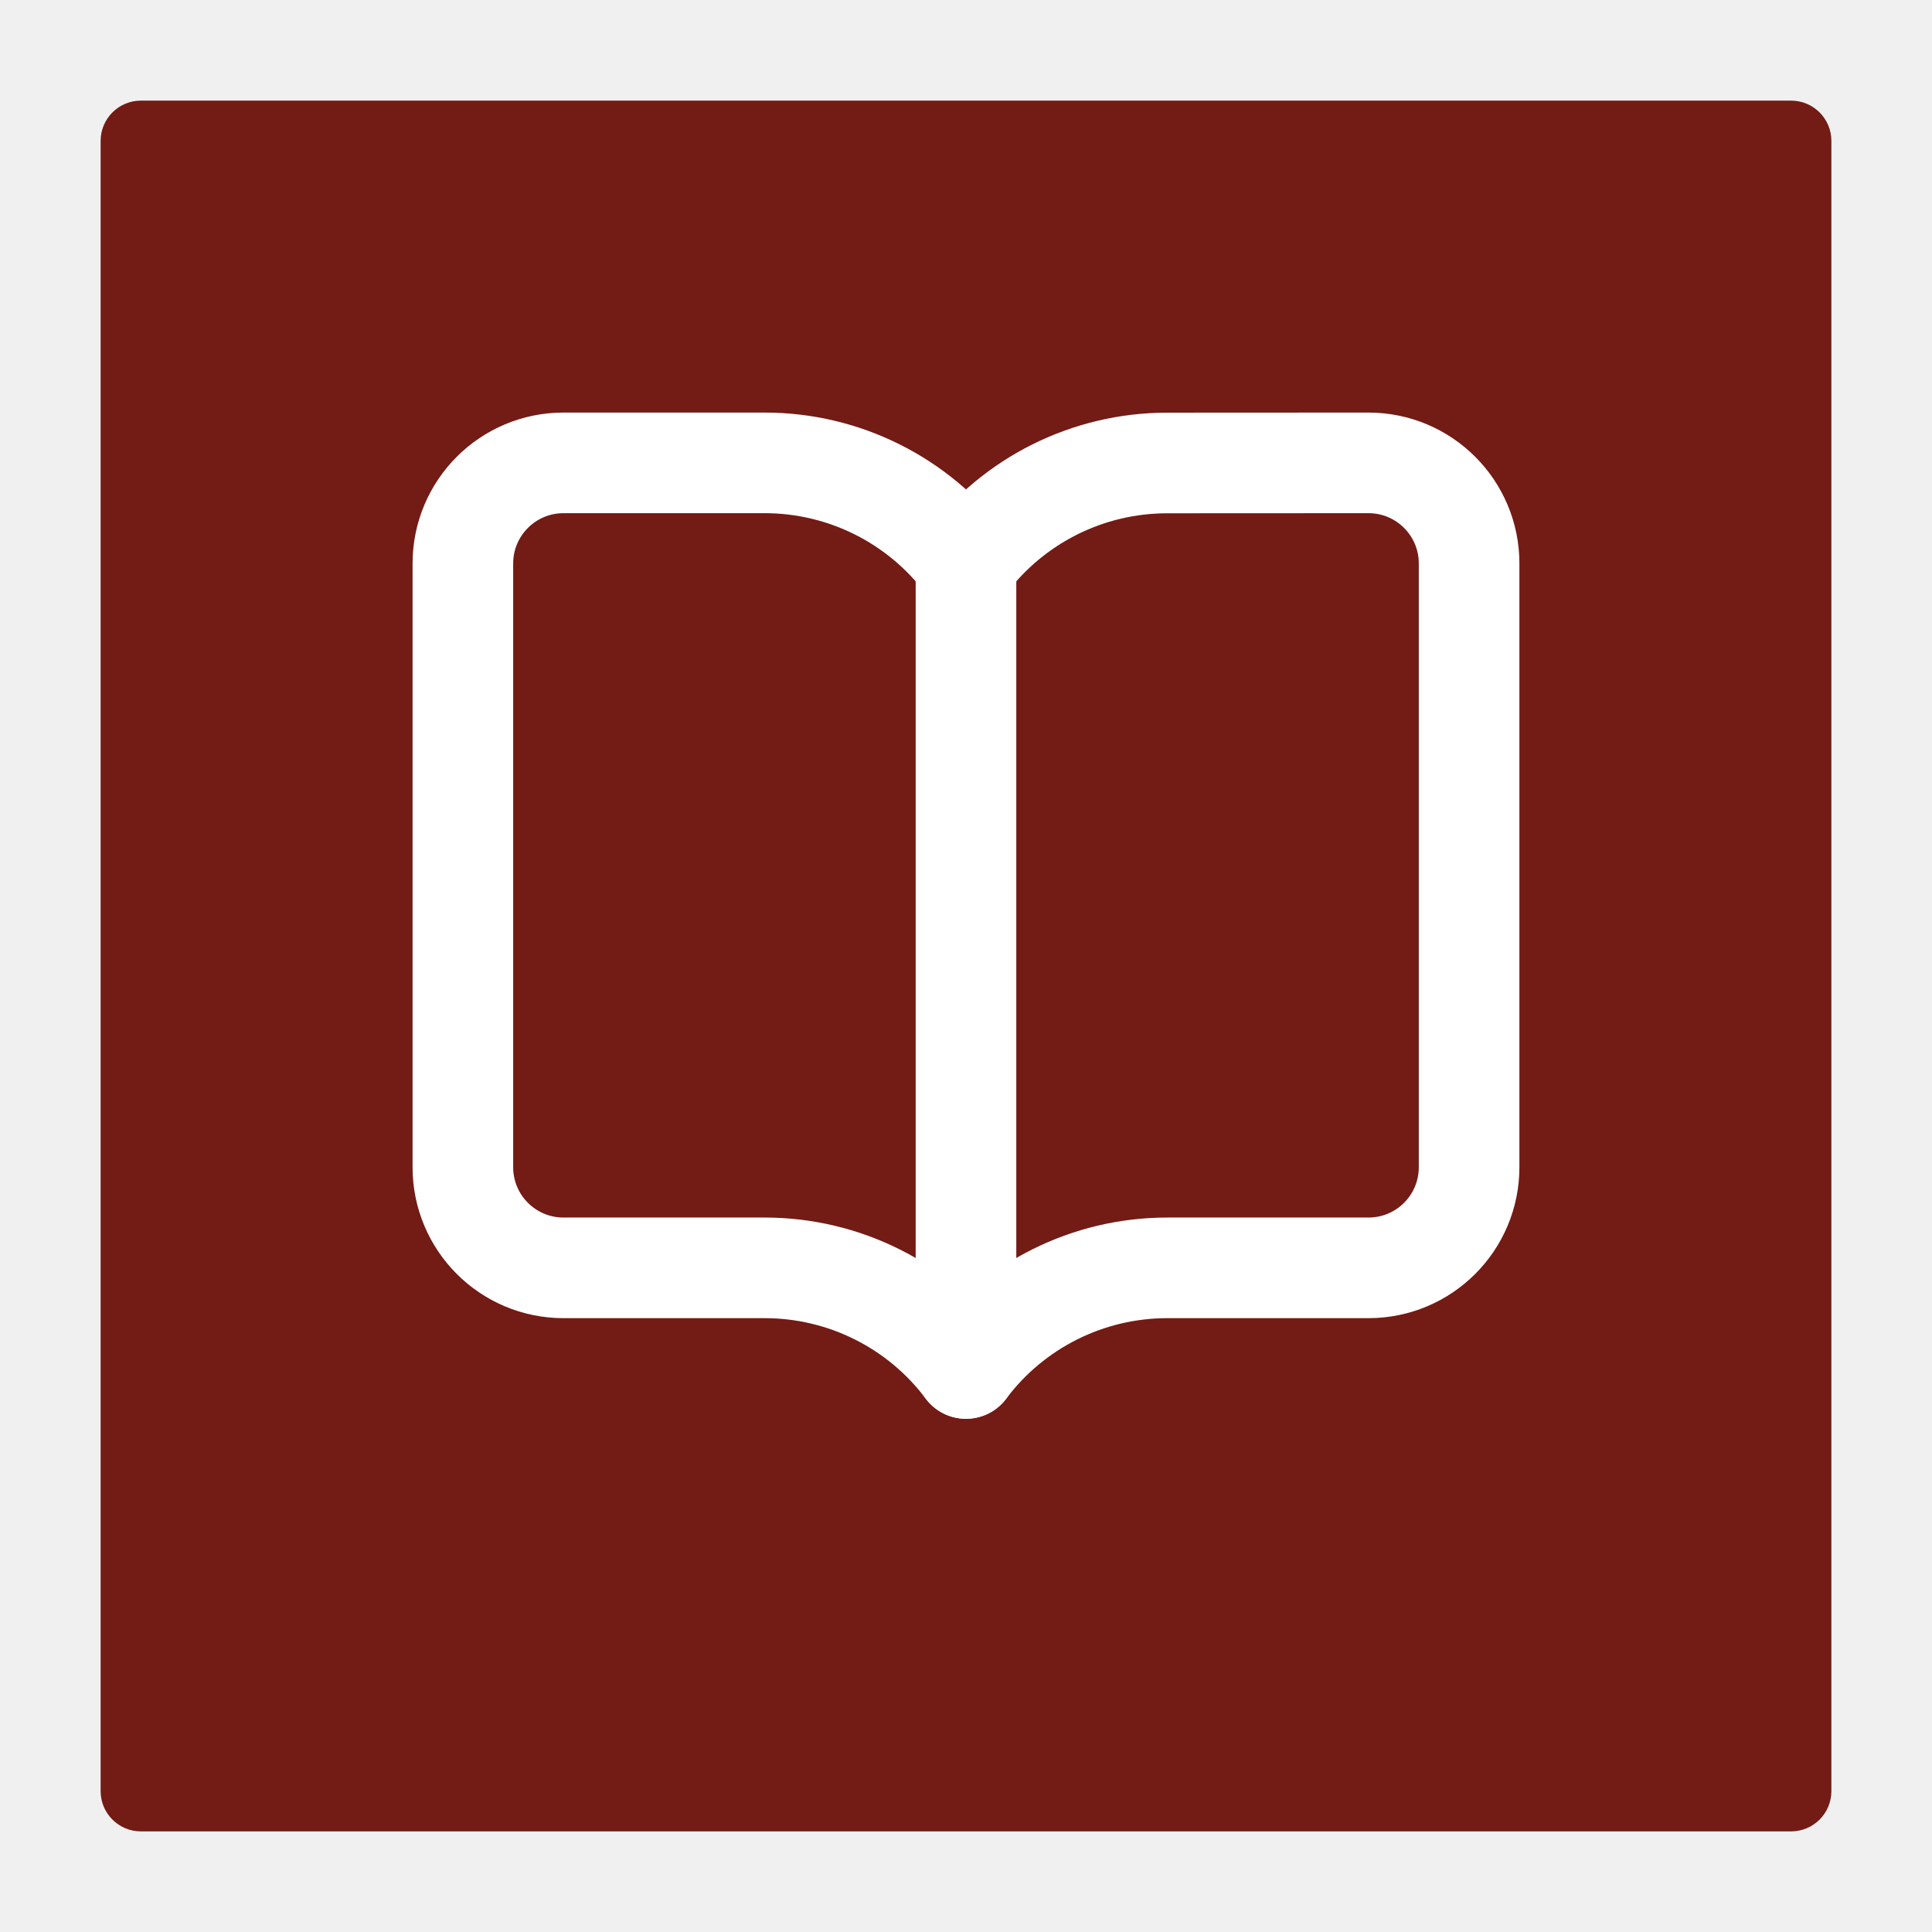
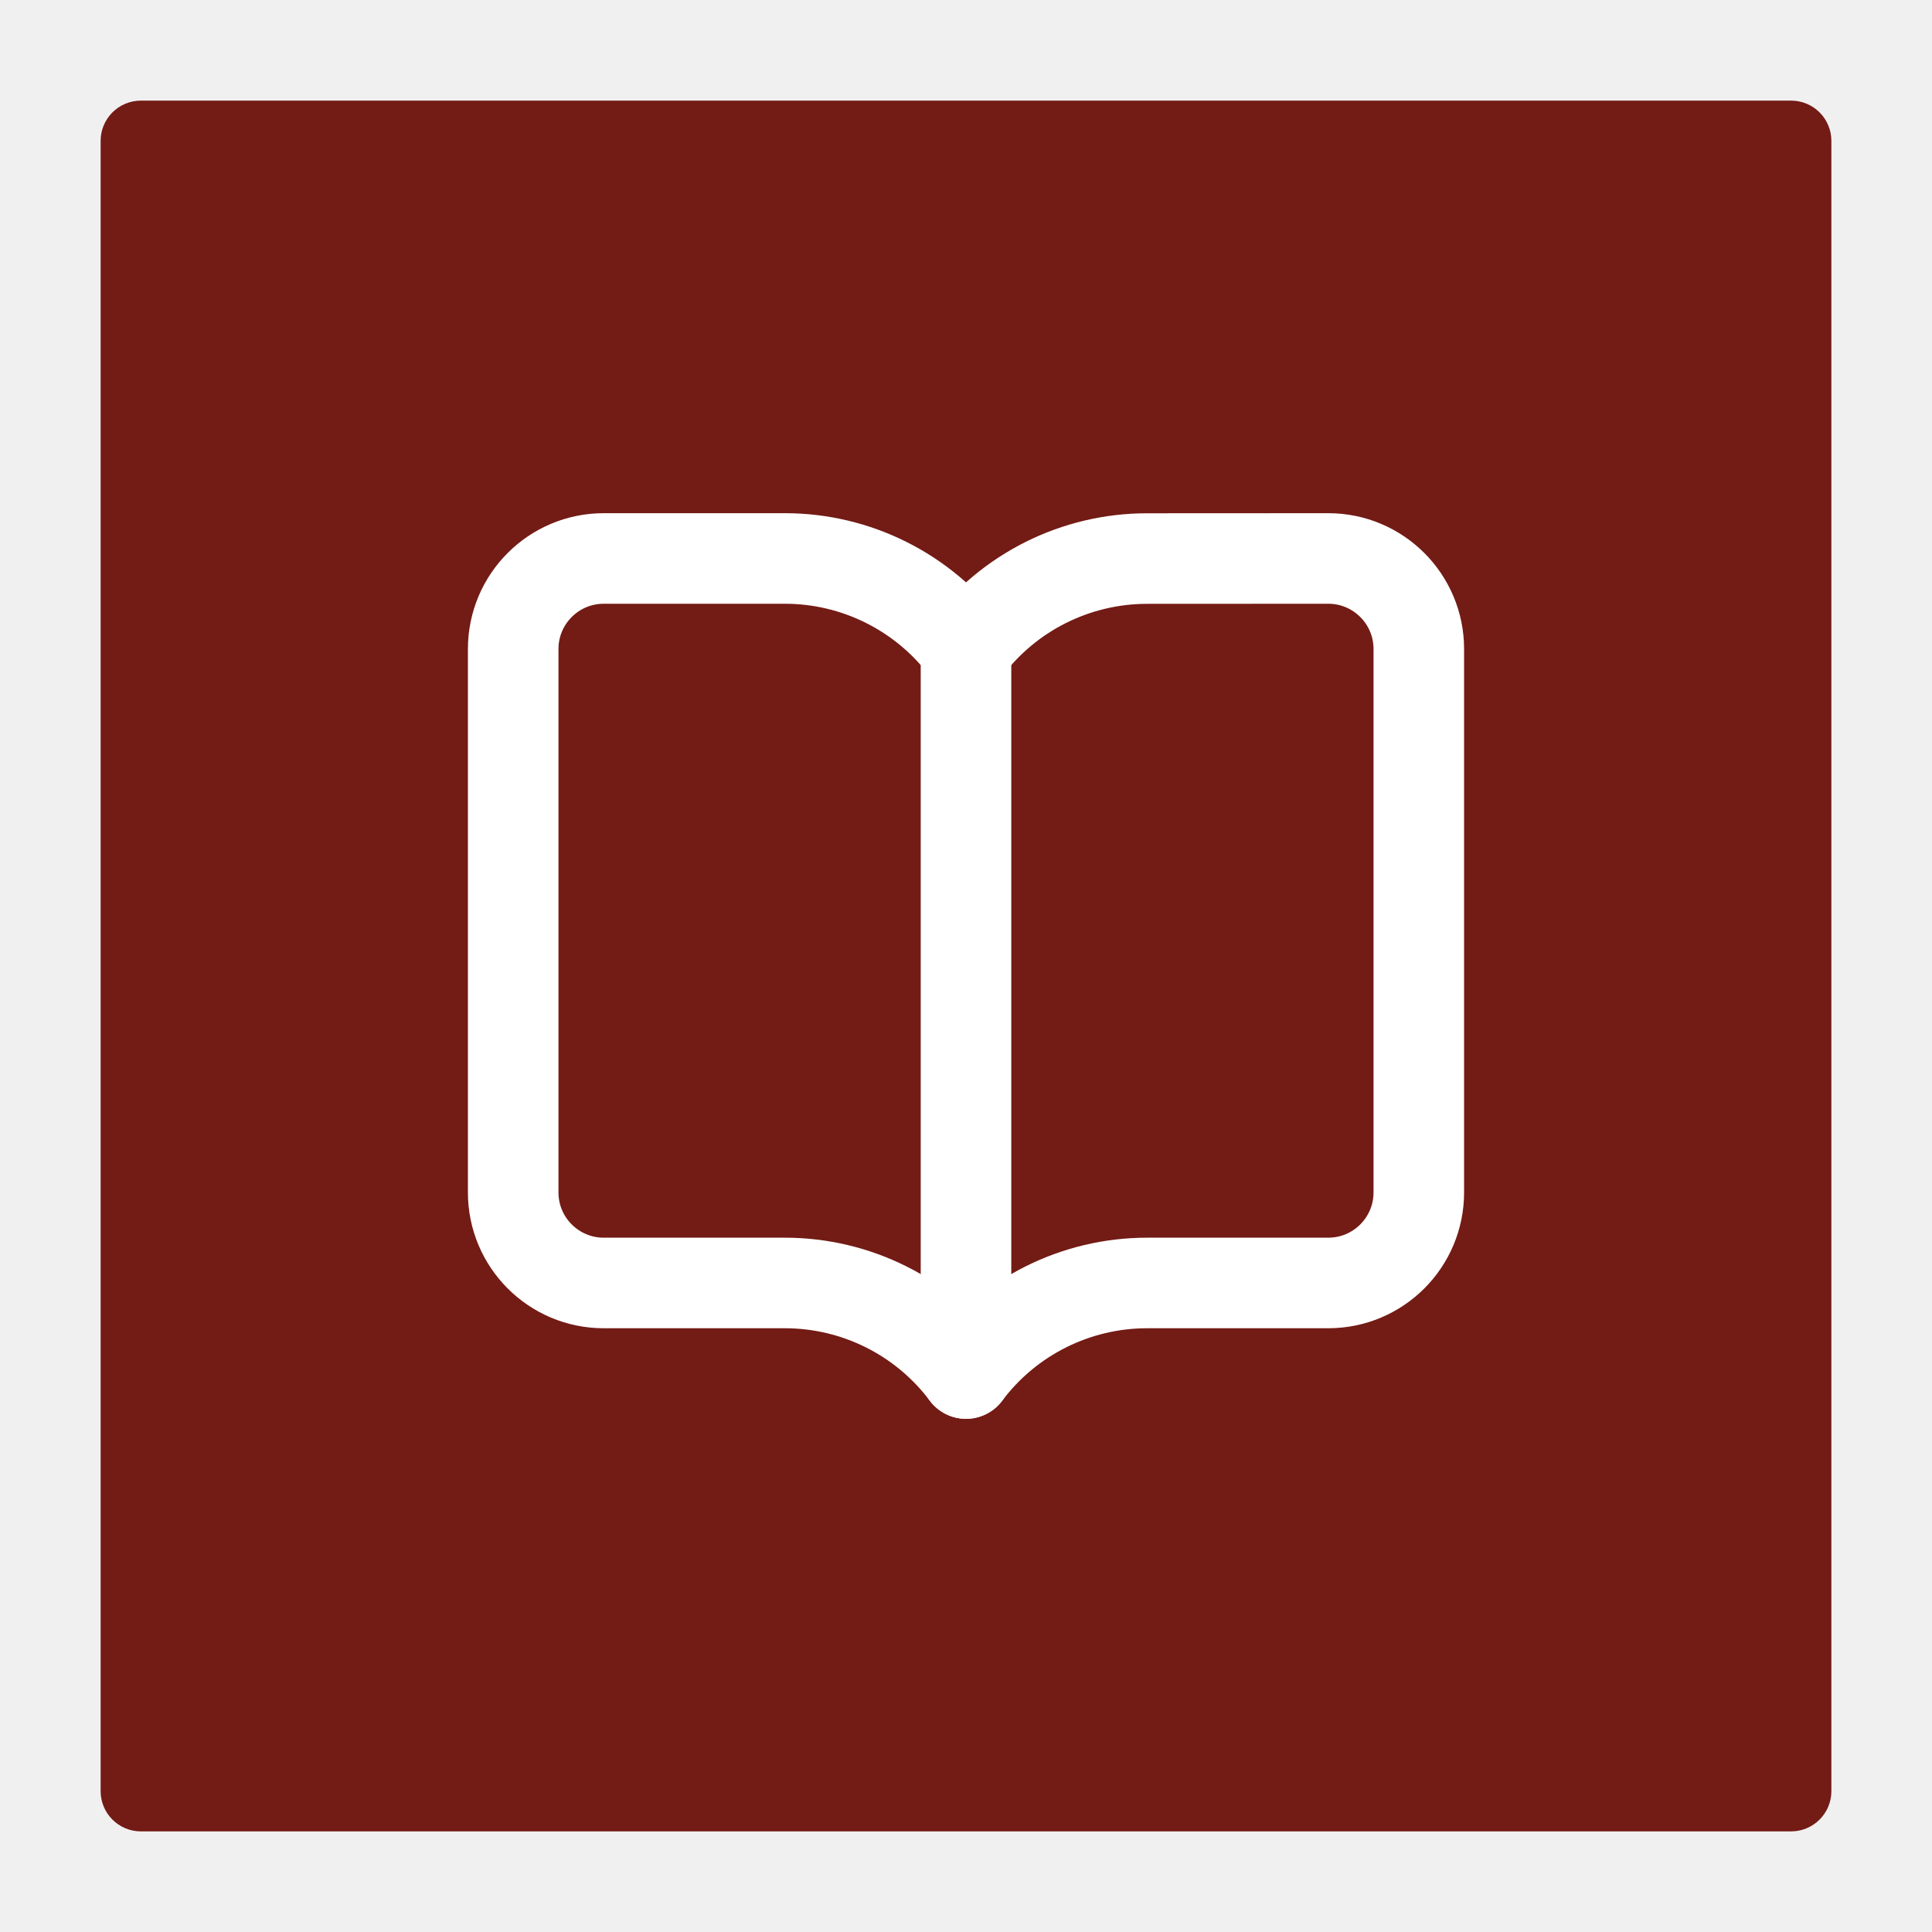
<svg xmlns="http://www.w3.org/2000/svg" width="512" height="512" viewBox="0 0 512 512">
  <rect x="26.667" y="26.667" width="458.667" height="458.667" rx="10.667" fill="#731b15" />
-   <g transform="translate(96 82.667) scale(13.333)" fill="none" stroke="#ffffff" stroke-width="2" stroke-linecap="round" stroke-linejoin="round">
+   <g transform="translate(256 256) scale(12) translate(-12 -12)" fill="none" stroke="#ffffff" stroke-width="2" stroke-linecap="round" stroke-linejoin="round">
    <path d="M12 5v16" />
    <path d="M20.001 19A2 2 0 0022 17V5a2 2 0 00-1.999-2L16 3.002A5 5 0 0012 5a5 5 0 00-4-2H4a2 2 0 00-2 2v12a2 2 0 001.999 2H8a5 5 0 014 2 5 5 0 014-2z" />
  </g>
</svg>
